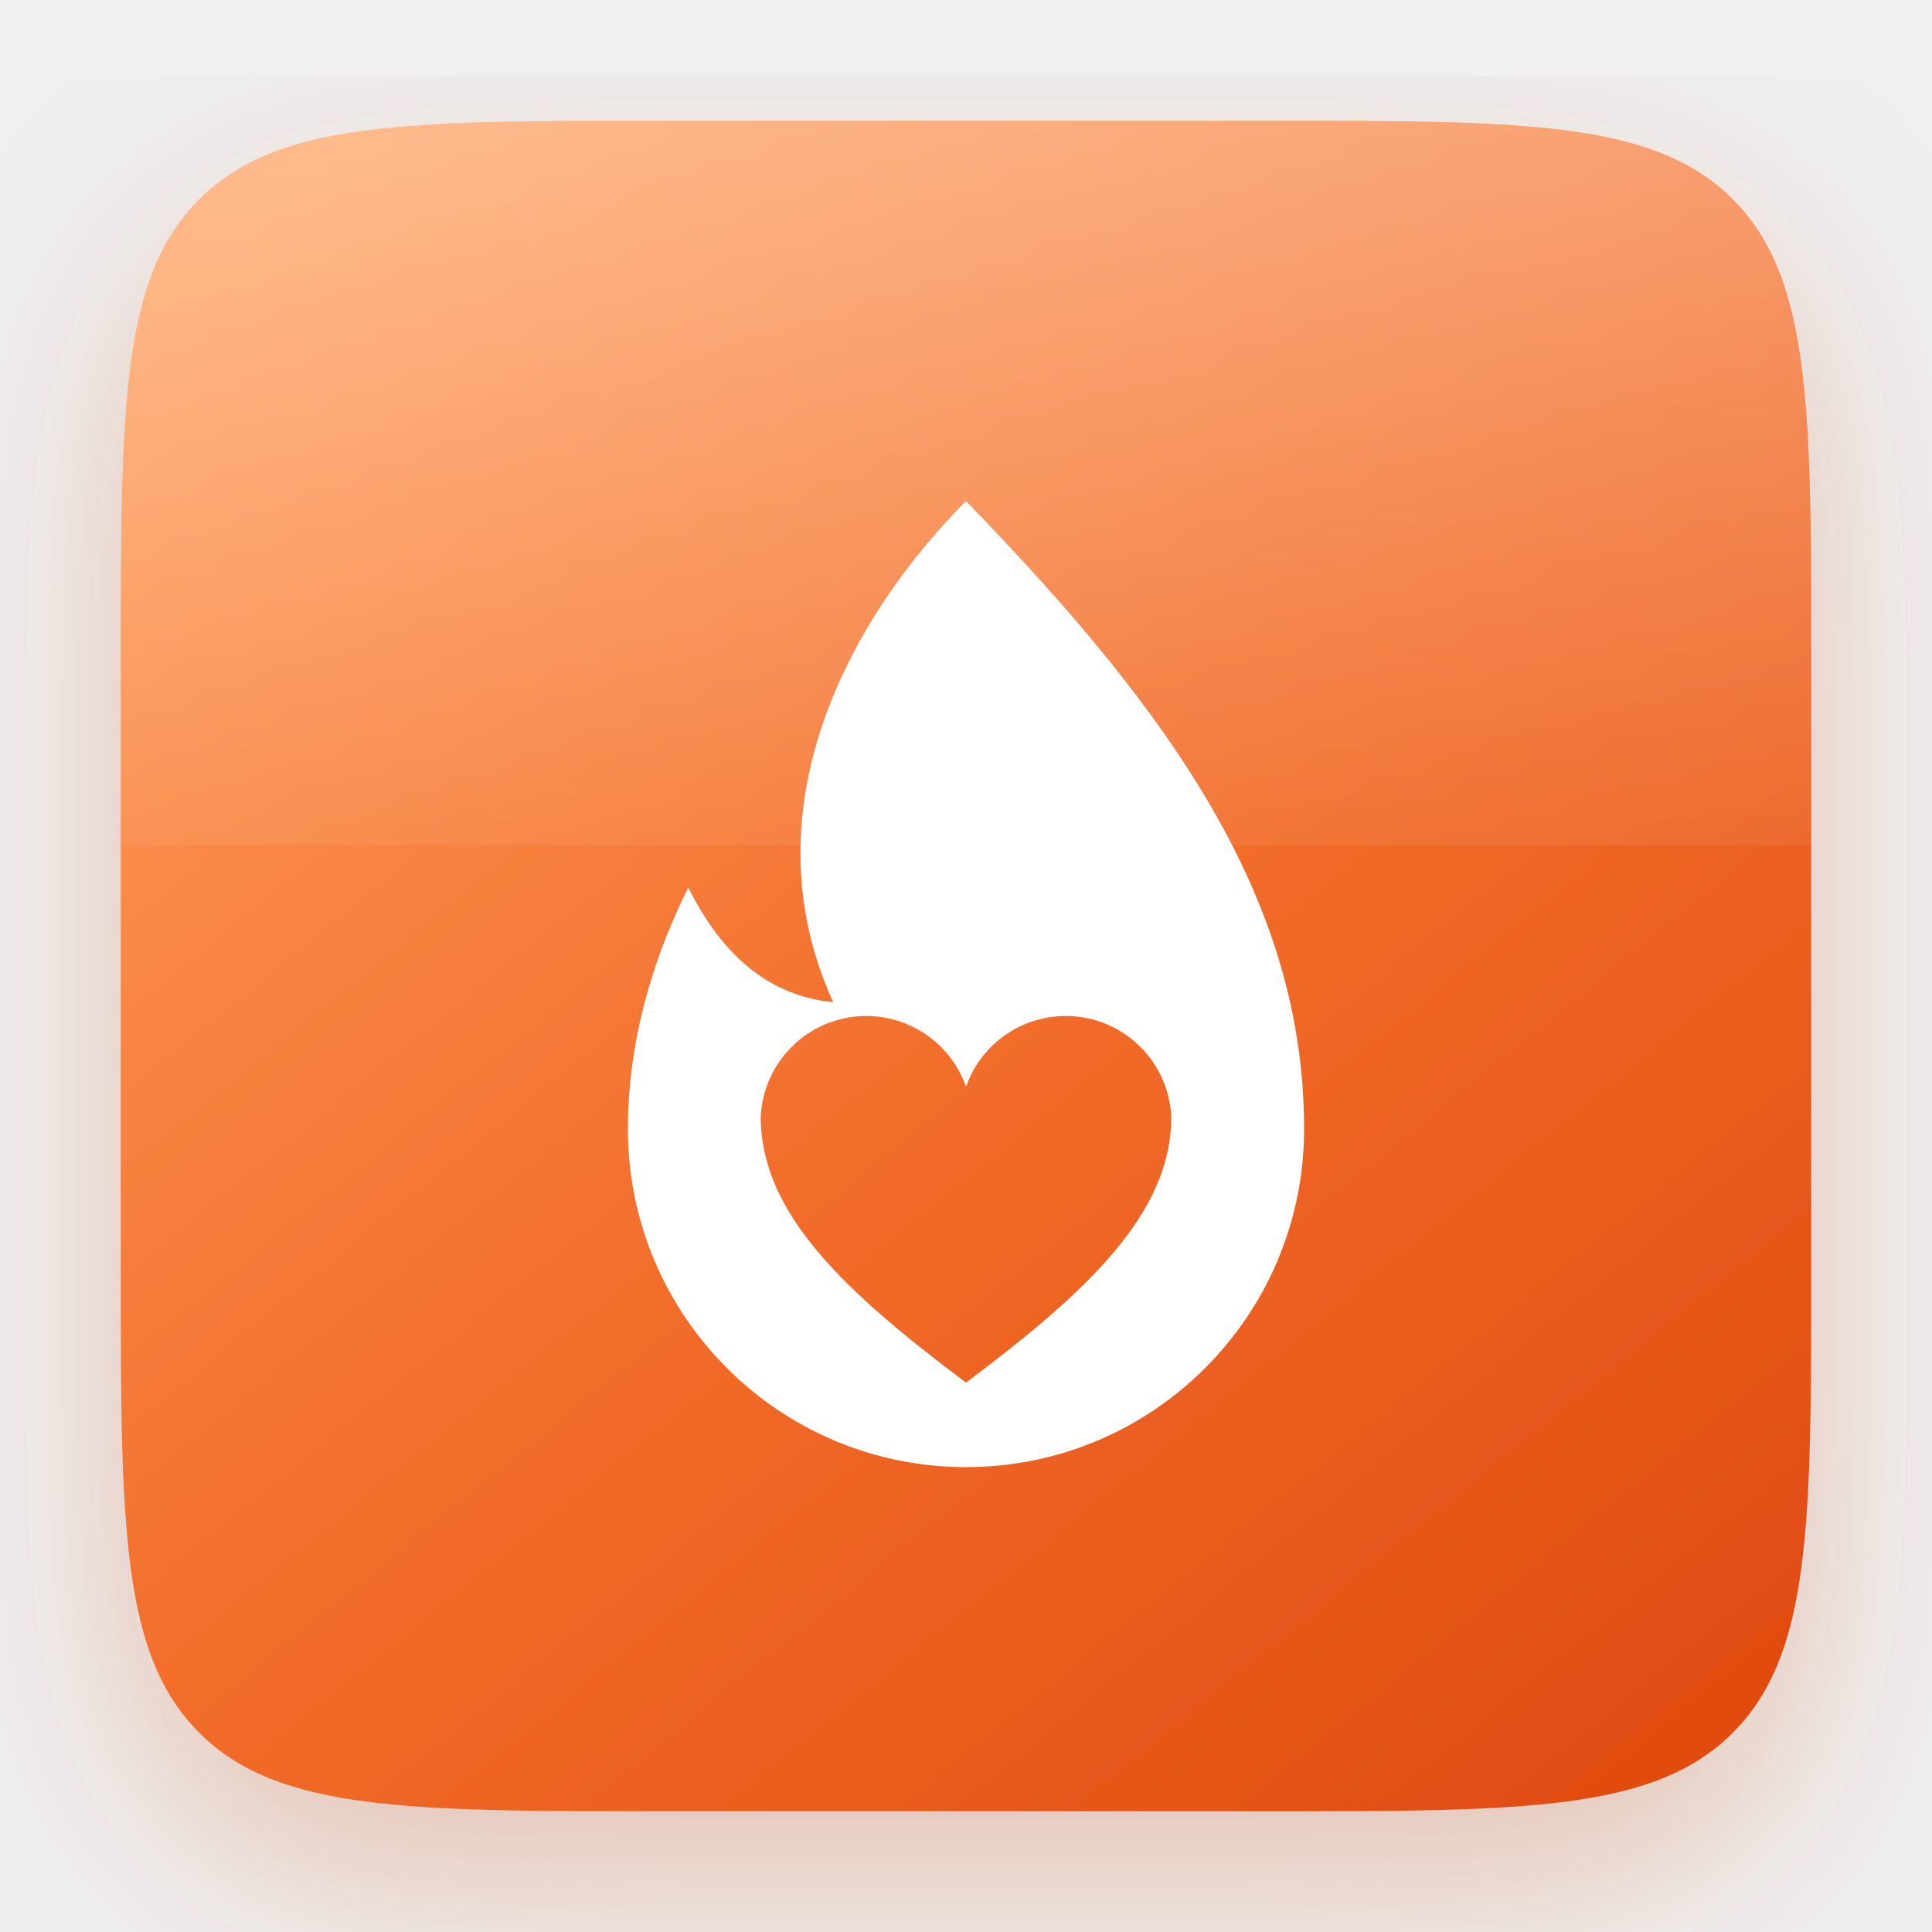
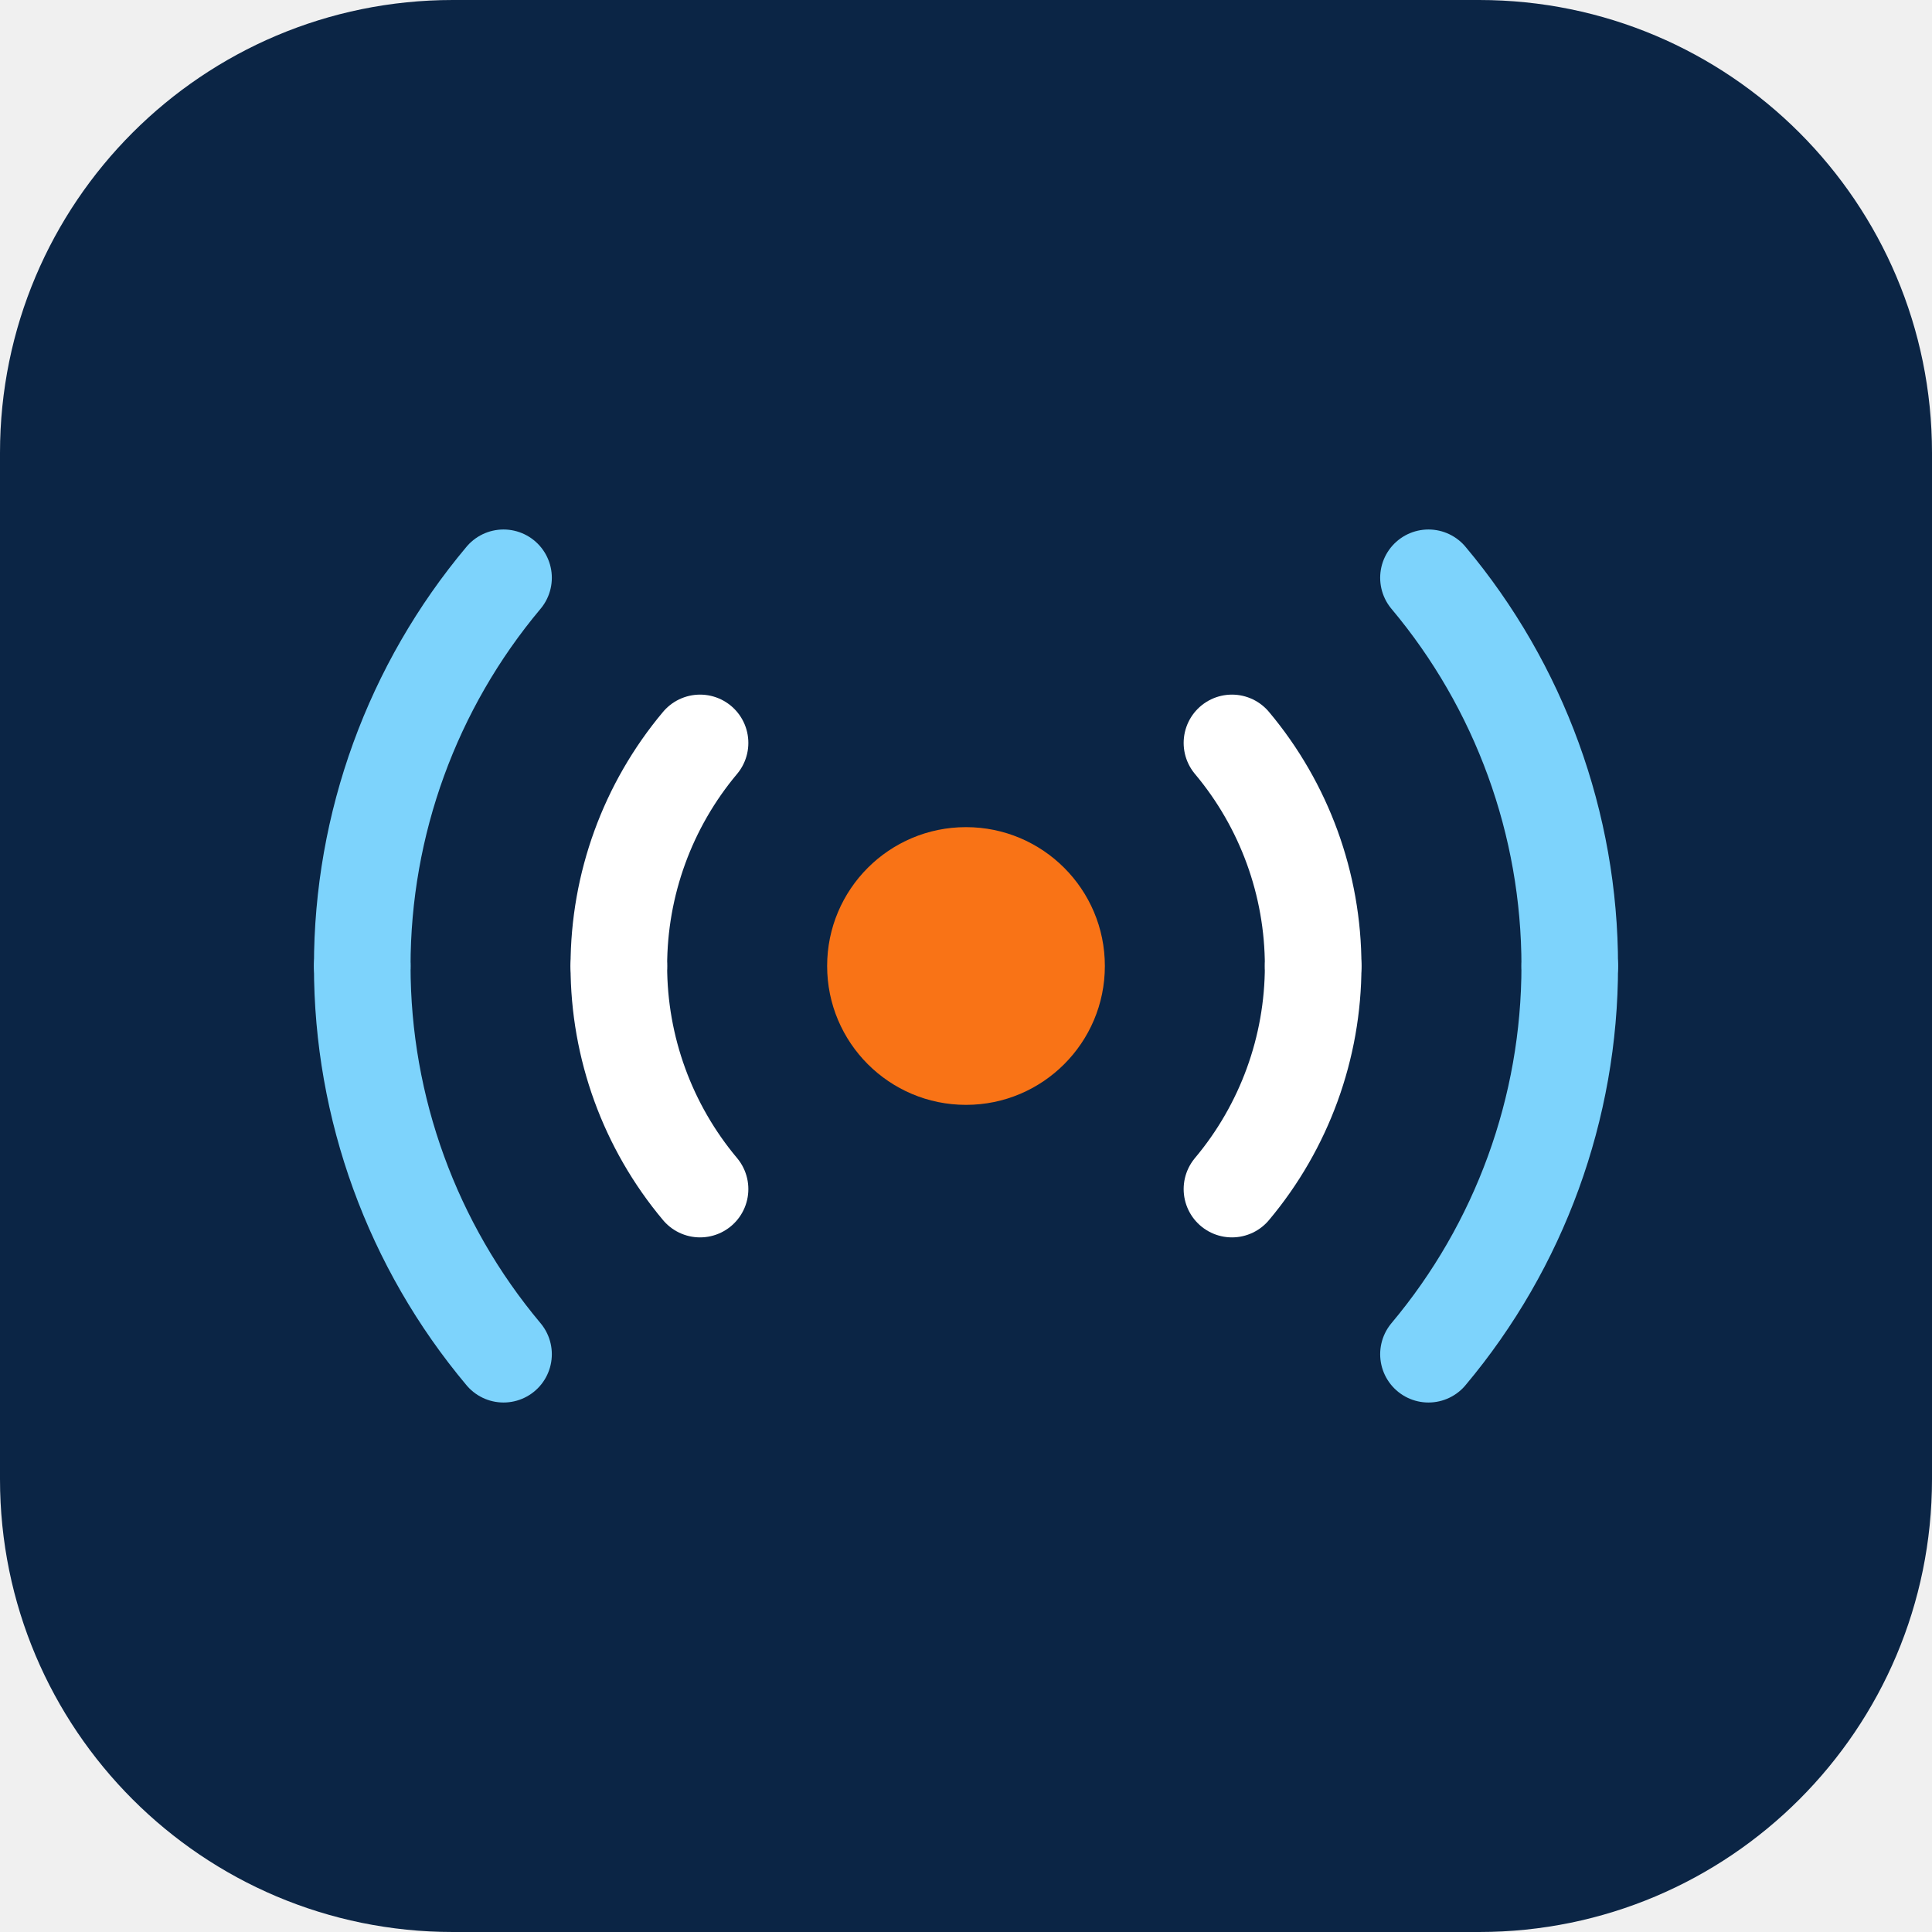
- <svg xmlns="http://www.w3.org/2000/svg" width="64" height="64" viewBox="0 0 64 64" fill="none" role="img" aria-label="Urgence Entraide Incendie">
-   <defs>
-     <linearGradient id="uei-tile" x1="10" y1="6" x2="54" y2="60" gradientUnits="userSpaceOnUse">
-       <stop offset="0" stop-color="#FF9D5C" />
-       <stop offset=".52" stop-color="#F26D2B" />
-       <stop offset="1" stop-color="#E14B10" />
-     </linearGradient>
-     <linearGradient id="uei-sheen" x1="32" y1="4" x2="32" y2="34" gradientUnits="userSpaceOnUse">
-       <stop offset="0" stop-color="#fff" stop-opacity=".30" />
-       <stop offset="1" stop-color="#fff" stop-opacity="0" />
-     </linearGradient>
-     <filter id="uei-shadow" x="-30%" y="-25%" width="160%" height="165%">
-       <feDropShadow dx="0" dy="2.5" stdDeviation="3.5" flood-color="#C63E08" flood-opacity=".26" />
-     </filter>
-   </defs>
-   <g filter="url(#uei-shadow)">
-     <path fill="url(#uei-tile)" d="M22 4h20c8.5 0 12.8 0 15.4 2.6C60 9.2 60 13.5 60 22v20c0 8.5 0 12.8-2.6 15.4C54.8 60 50.5 60 42 60H22c-8.5 0-12.8 0-15.4-2.6C4 54.8 4 50.5 4 42V22c0-8.5 0-12.8 2.6-15.4C9.2 4 13.5 4 22 4Z" />
-     <path fill="url(#uei-sheen)" d="M22 4h20c8.5 0 12.8 0 15.4 2.6C60 9.2 60 13.5 60 22v6H4v-6c0-8.5 0-12.8 2.6-15.4C9.2 4 13.5 4 22 4Z" />
+ <svg xmlns="http://www.w3.org/2000/svg" width="64" height="64" viewBox="0 0 64 64" aria-hidden="true">
+   <rect width="64" height="64" rx="15" fill="#0B2545" />
+   <g fill="none" stroke-linecap="round" stroke-width="3.2">
+     <g stroke="#FFFFFF">
+       <path class="mk-w1" d="M43.50 32 A11.5 11.5 0 0 0 40.81 24.61" />
+       <path class="mk-w1" d="M43.50 32 A11.5 11.5 0 0 1 40.81 39.39" />
+       <path class="mk-w1" d="M20.50 32 A11.5 11.5 0 0 1 23.19 24.61" />
+       <path class="mk-w1" d="M20.50 32 A11.5 11.5 0 0 0 23.19 39.39" />
+     </g>
+     <g stroke="#7DD3FC">
+       <path class="mk-w2" d="M52.00 32 A20 20 0 0 0 47.32 19.14" />
+       <path class="mk-w2" d="M52.00 32 A20 20 0 0 1 47.32 44.86" />
+       <path class="mk-w2" d="M12.00 32 A20 20 0 0 1 16.68 19.14" />
+       <path class="mk-w2" d="M12.00 32 A20 20 0 0 0 16.68 44.86" />
+     </g>
  </g>
-   <g transform="translate(8 12) scale(2)">
-     <path fill="#fff" fill-rule="evenodd" clip-rule="evenodd" d="M12 2.3c3.4 3.5 5.6 6.6 5.6 10.4a5.6 5.6 0 0 1-11.2 0c0-1.6.5-3 1-4 .6 1.2 1.4 1.8 2.4 1.9-1.5-3.3.4-6.5 2.2-8.3Zm0 14.6c-2-1.5-3.4-2.8-3.4-4.4a1.75 1.75 0 0 1 3.4-.5 1.75 1.75 0 0 1 3.4.5c0 1.6-1.4 2.9-3.4 4.4Z" />
-   </g>
+   <circle class="mk-dot" cx="32" cy="32" r="4.6" fill="#F97316" />
</svg>
